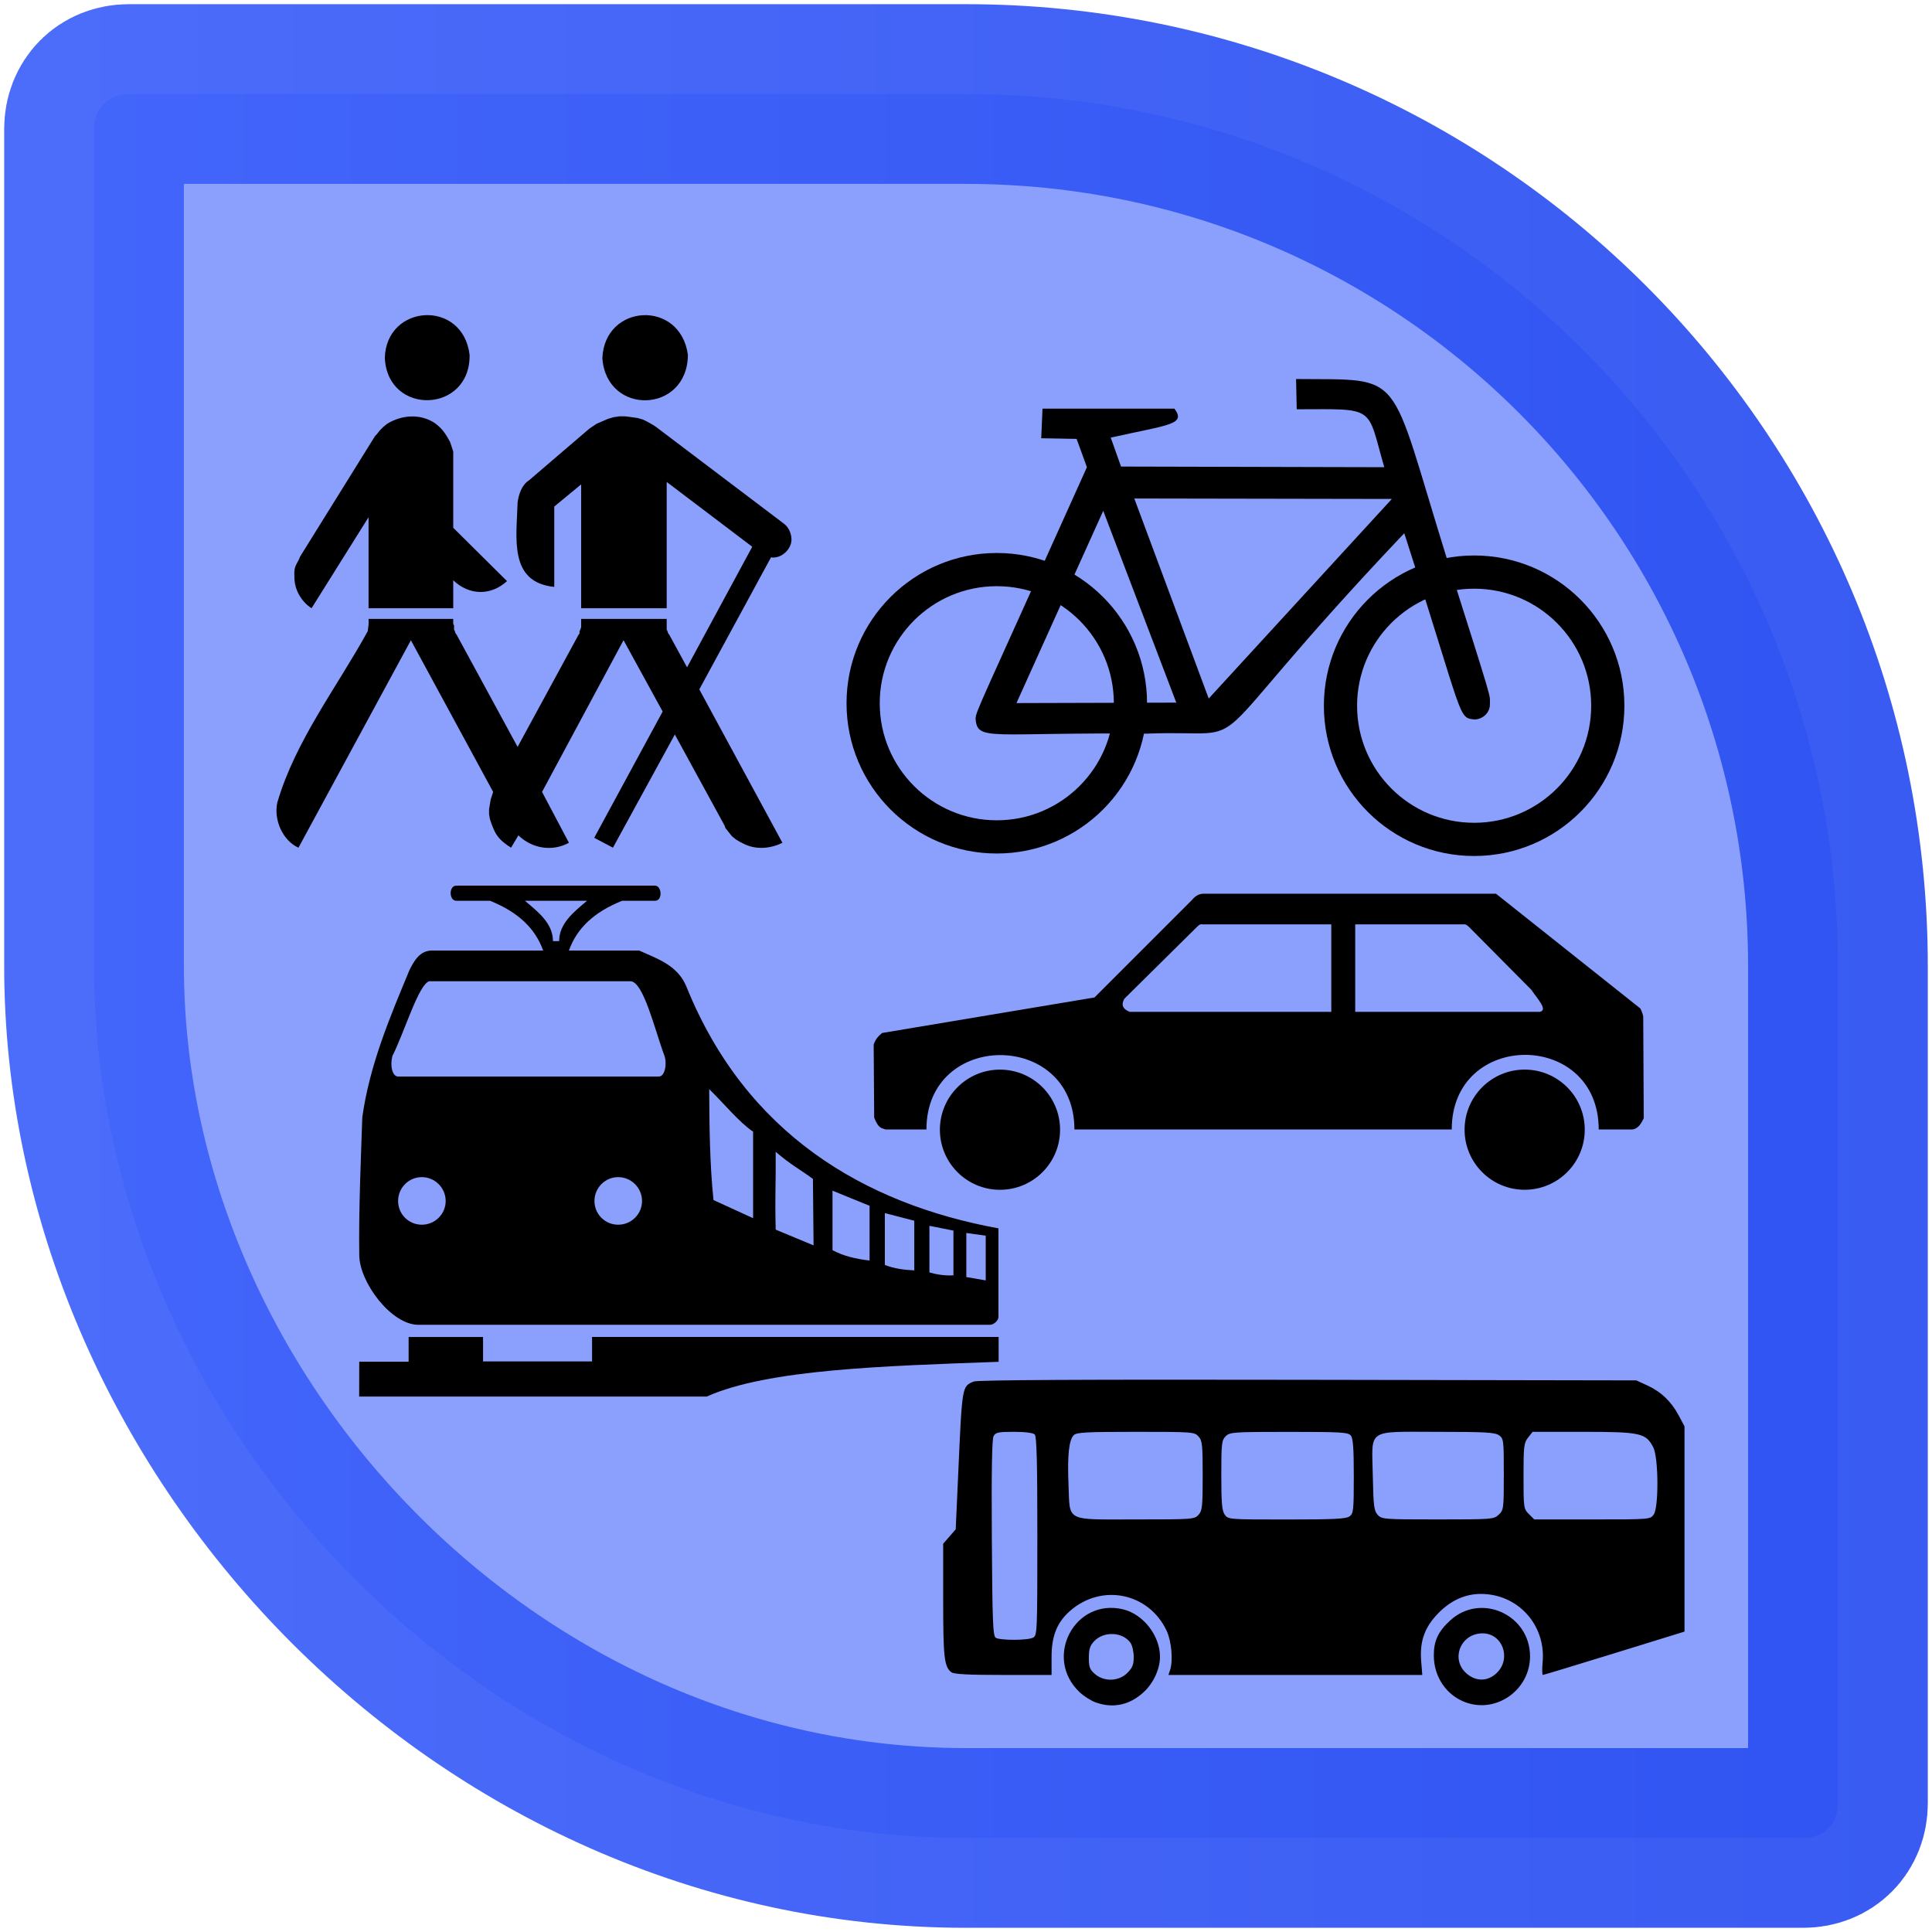
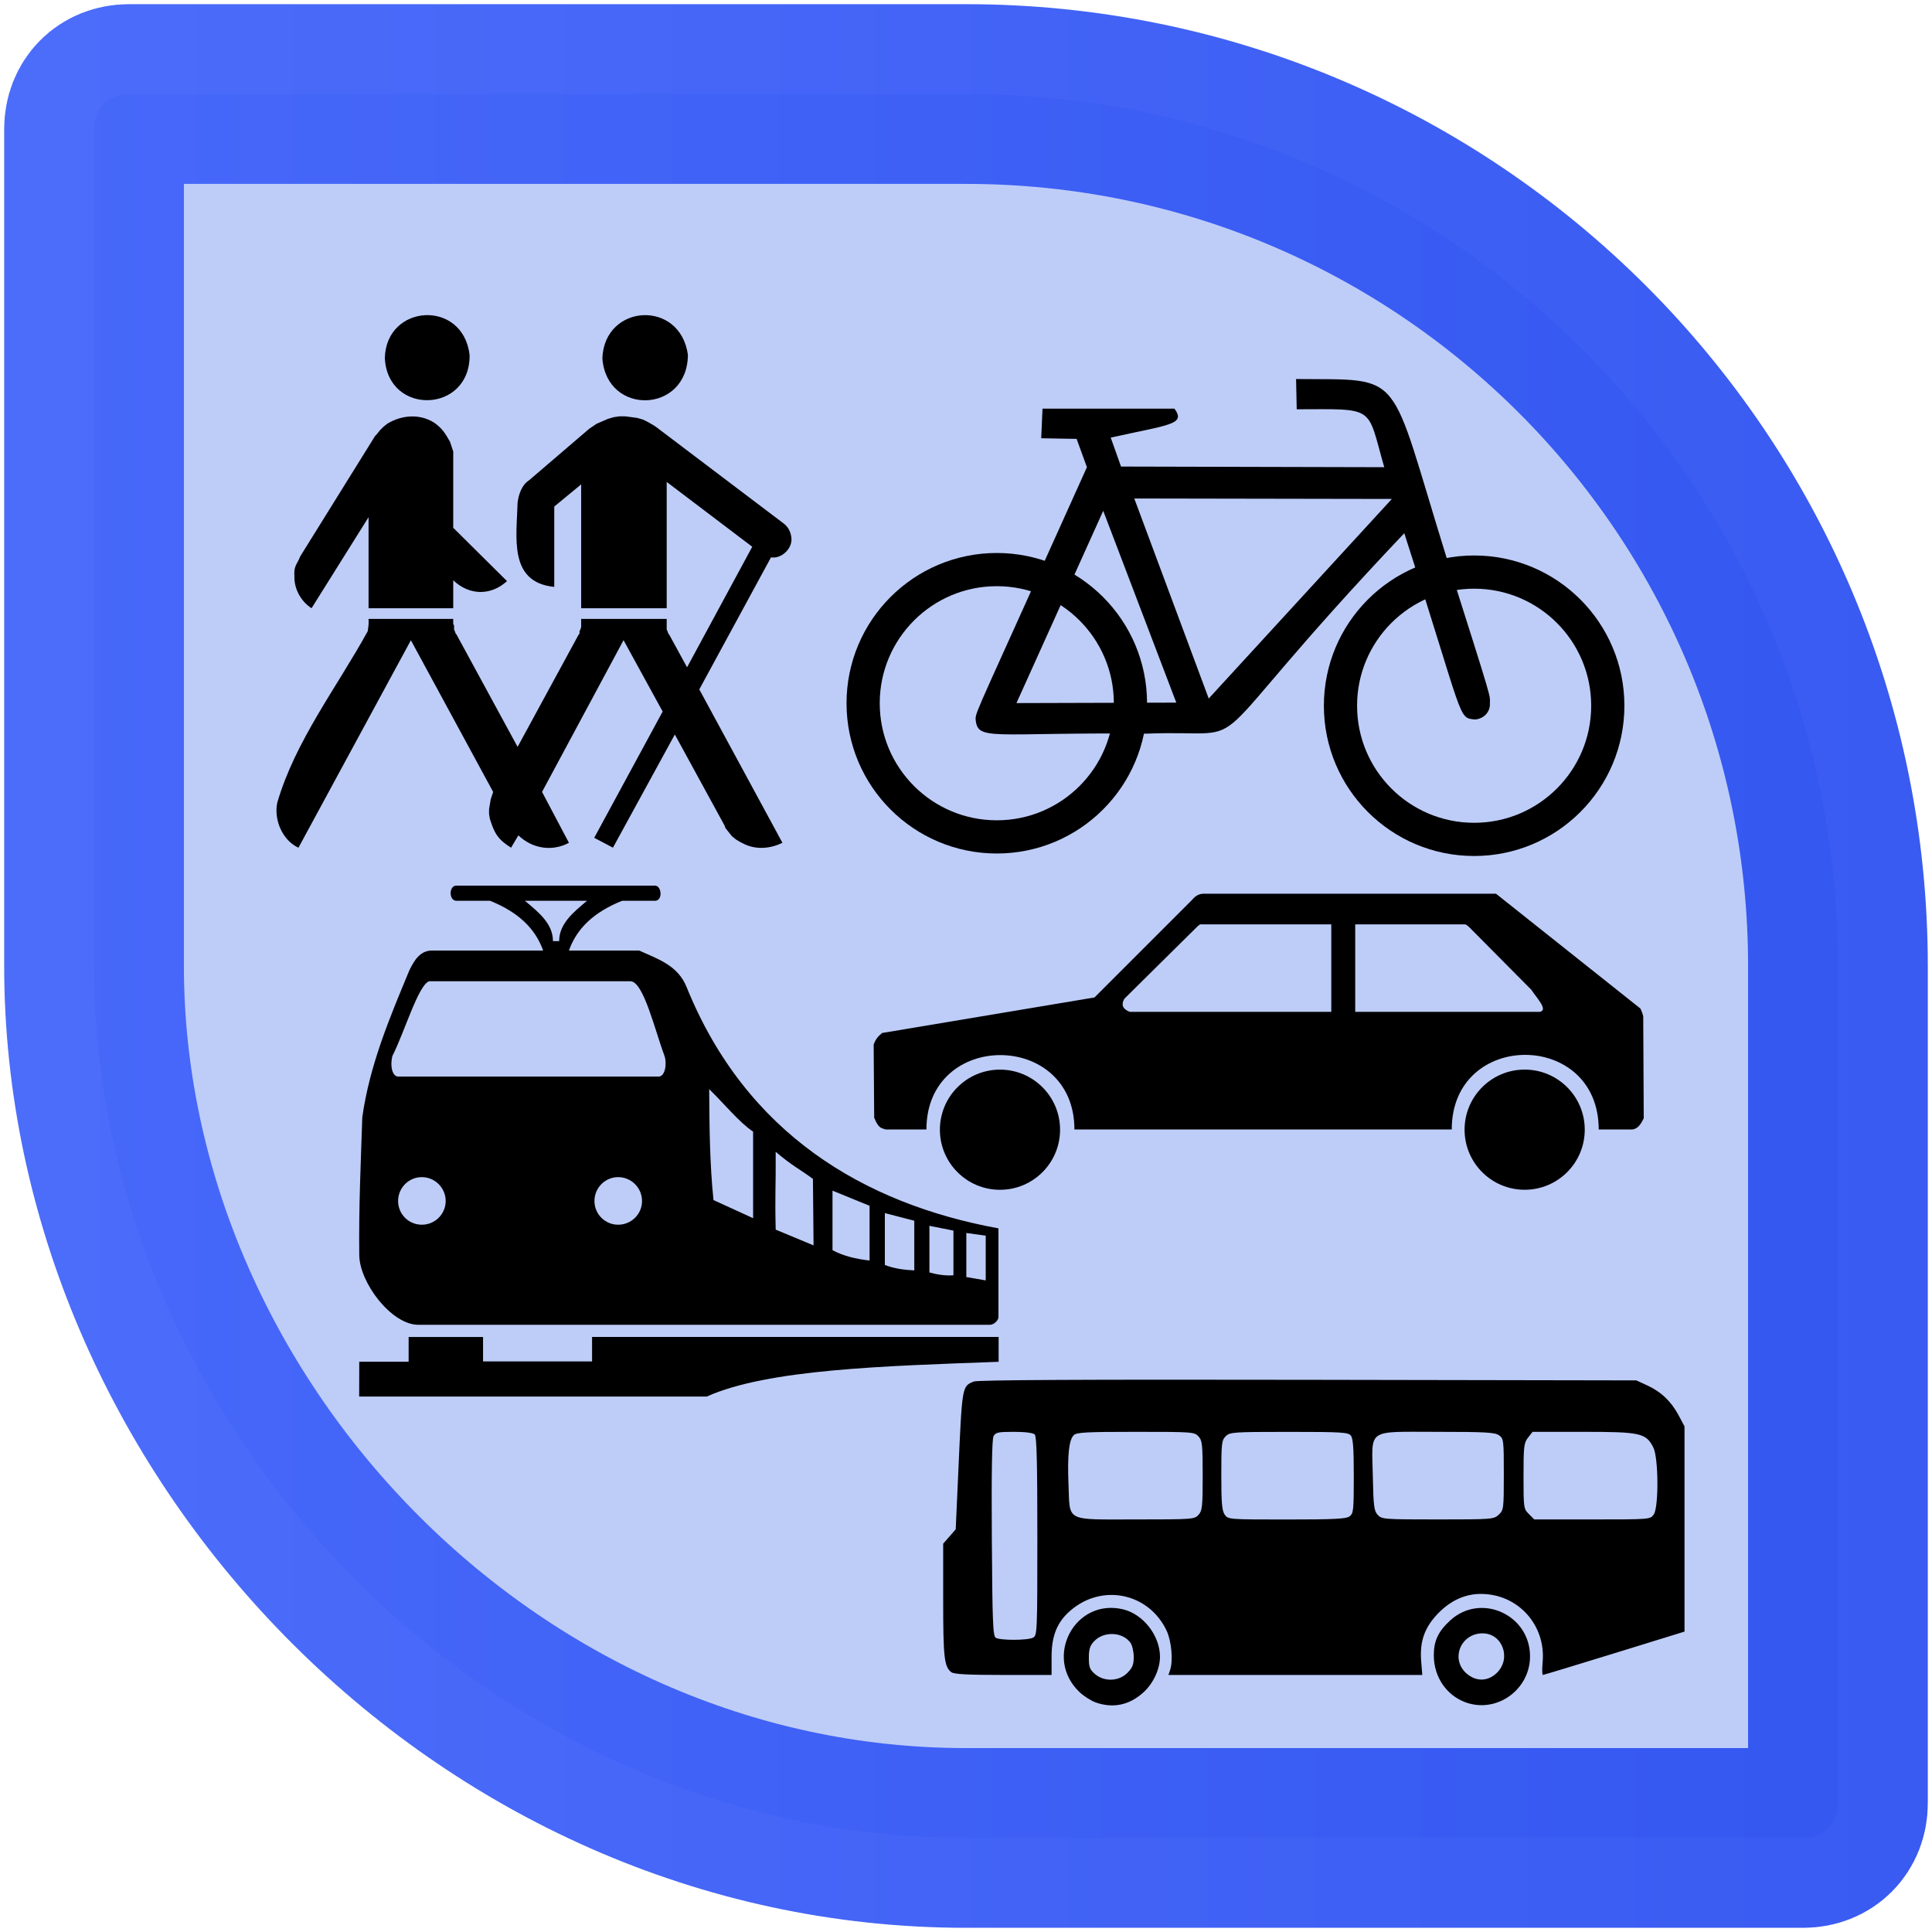
<svg xmlns="http://www.w3.org/2000/svg" xmlns:ns1="http://www.openswatchbook.org/uri/2009/osb" xmlns:xlink="http://www.w3.org/1999/xlink" width="86" height="86" id="svg2" version="1.1">
  <defs id="defs3902">
    <linearGradient id="linearGradient5284" ns1:paint="solid">
      <stop style="stop-color:#3d60fa;stop-opacity:0.917;" offset="0" id="stop5286" />
    </linearGradient>
    <linearGradient id="linearGradient3800">
      <stop style="stop-color:#3d60fa;stop-opacity:0.922;" offset="0" id="stop3802" />
      <stop id="stop5304" offset="1" style="stop-color:#284df0;stop-opacity:0.922;" />
    </linearGradient>
    <linearGradient id="linearGradient3792" ns1:paint="gradient">
      <stop style="stop-color:#92abf3;stop-opacity:0.592;" offset="0" id="stop3794" />
      <stop id="stop3838" offset="1" style="stop-color:#495579;stop-opacity:0.294;" />
    </linearGradient>
    <linearGradient xlink:href="#linearGradient3792" id="linearGradient3798" x1="321.74" y1="499.351" x2="407.14" y2="499.351" gradientUnits="userSpaceOnUse" />
    <linearGradient xlink:href="#linearGradient3800" id="linearGradient5302" x1="321.543" y1="499.351" x2="407.337" y2="499.351" gradientUnits="userSpaceOnUse" gradientTransform="matrix(0.972845,0,0,0.972845,9.896365,13.55987)" />
  </defs>
  <g id="layer1" transform="translate(-321.4399,-456.3509)">
-     <path d="m 403.253,499.351 0,37.268 c 0,0.908 -0.641,1.545 -1.545,1.545 l -37.268,0 c -21.436,0 -38.814,-18.441 -38.814,-38.814 l 0,-37.268 c 0.005,-0.899 0.636,-1.543 1.545,-1.545 l 37.268,0 c 21.436,0 38.814,17.377 38.814,38.814 z" style="fill:#3d60fa;fill-opacity:0.596;stroke:url(#linearGradient5302);stroke-width:8;stroke-miterlimit:4;stroke-dasharray:none" id="path3014" />
+     <path d="m 403.253,499.351 0,37.268 c 0,0.908 -0.641,1.545 -1.545,1.545 l -37.268,0 c -21.436,0 -38.814,-18.441 -38.814,-38.814 l 0,-37.268 c 0.005,-0.899 0.636,-1.543 1.545,-1.545 l 37.268,0 c 21.436,0 38.814,17.377 38.814,38.814 z" style="fill:#92aaf3;fill-opacity:0.592;stroke:url(#linearGradient5302);stroke-width:8;stroke-miterlimit:4;stroke-dasharray:none" id="path3014" />
    <g transform="matrix(0.2308933,0,0,0.2308933,337.2317,447.6896)" id="g2770-8">
-       <circle id="circle2772-9" r="161" transform="matrix(-0.1600455,0,0,0.1600455,250.2112,108.1109)" cy="409" cx="215" style="fill:none;stroke:#000000;stroke-width:40px" d="m 376,409 c 0,88.918 -72.082,161 -161,161 -88.918,0 -161,-72.082 -161,-161 0,-88.918 72.082,-161 161,-161 88.918,0 161,72.082 161,161 z" />
-       <circle id="circle2774-2" r="161" transform="matrix(-0.1600455,0,0,0.1600455,250.2112,108.1109)" cy="406" cx="790" style="fill:none;stroke:#000000;stroke-width:40px" d="m 951,406 c 0,88.918 -72.082,161 -161,161 -88.918,0 -161,-72.082 -161,-161 0,-88.918 72.082,-161 161,-161 88.918,0 161,72.082 161,161 z" />
+       <circle id="circle2772-9" r="161" transform="matrix(-0.1600455,0,0,0.1600455,250.2112,108.1109)" cy="409" cx="215" style="fill:none;stroke:#000000;stroke-width:40px" />
+       <circle id="circle2774-2" r="161" transform="matrix(-0.1600455,0,0,0.1600455,250.2112,108.1109)" cy="406" cx="790" style="fill:none;stroke:#000000;stroke-width:40px" />
      <path d="m 181.474,110.586 c 21.217,0.207 17.619,-2.192 29.033,34.493 9.299,29.311 8.286,26.114 8.335,28.17 0.034,1.597 -1.255,2.864 -2.876,2.972 -3.37,-0.341 -1.952,0.364 -13.634,-35.913 -42.686,45.03 -26.671,37.728 -49.643,38.642 -30.191,-0.289 -32.645,1.572 -33.004,-2.854 0.041,-1.503 0.744,-2.399 21.465,-48.513 l -1.985,-5.459 -6.824,-0.124 0.248,-5.707 25.435,0 c 2.247,3.074 -0.91,3.06 -12.283,5.583 l 1.985,5.583 50.746,0.124 c -3.419,-11.939 -1.489,-11.194 -16.874,-11.167 l -0.124,-5.831 z m 18.464,23.117 -49.656,-0.088 14.351,38.563 35.305,-38.475 z m -55.643,2.289 14.087,36.978 -30.815,0.088 16.728,-37.066 z" id="path2776-6" style="fill:#000000;fill-rule:evenodd;stroke:none" />
    </g>
    <g transform="matrix(0.22666,0,0,0.22666,201.8641,473.1068)" id="g2786-6">
      <path d="m 612.394,112.75 c -2.33,0 -3.484,1.921 -4.438,3.875 -3.889,9.349 -7.825,18.669 -9.25,28.875 -0.294,8.955 -0.71,17.84 -0.594,27 0,5.417 6.299,13.75 11.594,13.75 l 112.281,0 c 0.726,0 1.656,-0.844 1.656,-1.531 l 0,-17.406 C 697.194,162.466 674.1,148.734 662.426,120 c -1.682,-4.312 -5.649,-5.585 -9.344,-7.25 l -40.688,0 z m -0.531,6.031 c 0.068,-0.019 0.152,0 0.219,0 l 39.281,0 c 2.558,0 4.81,9.628 6.656,14.562 0.587,1.603 0.148,4.156 -1.094,4.156 l -51.156,0 c -1.176,0 -1.65,-2.084 -1.156,-4.031 2.408,-4.747 5.145,-14.108 7.25,-14.688 z m 54.969,21.188 c 2.876,2.788 5.959,6.595 8.625,8.344 l 0,17 -7.781,-3.562 c -0.74,-7.17 -0.8,-14.472 -0.844,-21.781 z m 13.062,12.312 c 3.216,2.731 4.533,3.28 7.312,5.312 l 0.125,13.062 -7.438,-3.094 c -0.172,-7.17 0.044,-7.972 0,-15.281 z m -69.5,4.969 c 2.579,0 4.688,2.108 4.688,4.688 2e-5,2.579 -2.108,4.656 -4.688,4.656 -2.579,0 -4.656,-2.077 -4.656,-4.656 0,-2.579 2.077,-4.688 4.656,-4.688 z m 38.562,0 c 2.579,0 4.688,2.108 4.688,4.688 0,2.579 -2.108,4.656 -4.688,4.656 -2.579,1e-5 -4.656,-2.077 -4.656,-4.656 -2e-5,-2.579 2.077,-4.688 4.656,-4.688 z m 42.094,2.656 7.281,2.969 0,10.75 c -2.664,-0.291 -5.151,-0.886 -7.281,-2.031 l 0,-11.688 z m 10.281,4.406 5.781,1.5 0,9.75 c -1.968,-0.088 -3.919,-0.337 -5.781,-1.062 l 0,-10.188 z m 8.75,2.5 4.719,0.938 0,8.781 c -1.636,0.106 -3.189,-0.135 -4.719,-0.562 l 0,-9.156 z m 7.25,1.406 3.812,0.531 0,8.781 -3.812,-0.656 0,-8.656 z" id="path2788-4" style="fill:#000000;fill-opacity:1;fill-rule:evenodd;stroke:none" />
      <path id="path2790-9" d="m 617.19,100 c -1.534,0 -1.487,2.98 0,2.98 l 6.614,0 c 5.592,2.259 8.892,5.472 10.43,9.792 l 2.539,0 0,-0.015 2.509,0 c 1.538,-4.319 4.839,-7.517 10.43,-9.776 l 6.462,0 c 1.595,0 1.353,-2.98 0,-2.98 l -38.984,0 z m 13.456,2.98 12.194,0 c -2.629,2.214 -5.474,4.466 -5.474,7.921 l -0.593,0 -0.623,0 c -2e-5,-3.467 -2.868,-5.701 -5.504,-7.921 z" style="fill:#000000;fill-opacity:1;fill-rule:evenodd;stroke:none" />
      <path id="path2792-5" d="m 598.108,193.504 9.699,0 0,-4.857 14.614,0 0,4.798 21.41,0 0,-4.813 79.844,0 0,4.886 c -22.499,0.822 -45.42,1.463 -57.325,6.826 l -68.257,0 0.015,-6.84 z" style="fill:#000000;fill-opacity:1;fill-rule:evenodd;stroke:none" />
    </g>
    <path id="path2804-0" d="m 349.197,484.849 1.74,3.175 -3.046,5.62 0.833,0.44 2.755,-5.038 2.213,4.052 0.037,0.109 0.291,0.366 0.179,0.145 0.182,0.11 0.218,0.109 c 0.529,0.245 1.159,0.185 1.669,-0.072 l -3.7,-6.827 3.192,-5.877 c 0.475,0.078 0.968,-0.406 0.907,-0.875 -0.024,-0.238 -0.134,-0.473 -0.326,-0.62 l -5.694,-4.308 -0.109,-0.074 -0.253,-0.145 -0.219,-0.11 -0.253,-0.073 -0.255,-0.035 -0.291,-0.038 -0.253,0 -0.255,0.038 -0.253,0.074 -0.507,0.218 -0.326,0.219 -2.685,2.3 c -0.321,0.2 -0.461,0.63 -0.508,0.984 -0.04,1.554 -0.413,3.555 1.632,3.76 l 0,-3.577 1.197,-0.986 0,5.513 3.808,0 0,-5.622 3.808,2.885 -2.902,5.366 -0.798,-1.462 -0.035,-0.035 -0.038,-0.11 -0.035,-0.073 0,-0.475 -3.808,0 0,0.366 -0.036,0.11 -0.037,0.073 0,0.11 -0.036,0.035 -2.72,5.003 -2.72,-5.003 -0.035,-0.035 -0.038,-0.11 -0.035,-0.073 0,-0.183 -0.038,-0.071 0,-0.221 -3.77,0 c 0.021,0.19 -0.01,0.366 -0.036,0.549 -1.355,2.467 -3.228,4.888 -4.025,7.628 -0.163,0.763 0.229,1.678 0.942,2.008 l 5.005,-9.235 3.662,6.752 -0.109,0.33 -0.036,0.218 -0.037,0.218 0,0.219 0.037,0.218 c 0.206,0.652 0.357,0.91 0.942,1.279 l 0.326,-0.549 c 0.618,0.592 1.504,0.734 2.25,0.33 l -1.197,-2.264 3.627,-6.752 z m -7.581,-1.424 -3.77,0 0,-4.052 -2.538,4.052 c -0.47,-0.304 -0.779,-0.855 -0.763,-1.424 -0.036,-0.48 0.132,-0.537 0.255,-0.877 l 3.336,-5.366 0.073,-0.073 0.144,-0.181 0.146,-0.147 0.179,-0.145 c 0.644,-0.392 1.452,-0.456 2.103,-0.038 0.357,0.261 0.477,0.468 0.69,0.841 l 0.073,0.218 0.071,0.218 0,3.393 2.394,2.374 c -0.725,0.663 -1.688,0.639 -2.394,-0.038 l 0,1.243 z m 6.637,-11.134 c 0.102,-2.426 3.466,-2.618 3.808,-0.147 -0.019,2.624 -3.629,2.726 -3.808,0.147 z m -9.683,0 c 0.057,-2.414 3.471,-2.631 3.773,-0.147 0.043,2.607 -3.643,2.731 -3.773,0.147" style="fill:#000000" />
    <path id="path2219-4" d="m 370.212,532.131 c -0.208,-0.074 -0.531,-0.281 -0.719,-0.459 -1.616,-1.536 -0.213,-4.2 1.94,-3.684 0.898,0.215 1.642,1.172 1.642,2.111 0,0.543 -0.291,1.175 -0.728,1.577 -0.624,0.575 -1.359,0.732 -2.136,0.455 z m 1.409,-1.312 c 0.228,-0.228 0.285,-0.37 0.285,-0.709 0,-0.233 -0.064,-0.516 -0.142,-0.628 -0.346,-0.494 -1.19,-0.533 -1.621,-0.074 -0.184,0.196 -0.235,0.357 -0.235,0.738 0,0.414 0.042,0.524 0.274,0.723 0.41,0.352 1.06,0.33 1.44,-0.05 z m 15.072,1.314 c -0.861,-0.307 -1.425,-1.131 -1.429,-2.086 -0.004,-0.651 0.192,-1.069 0.725,-1.561 1.359,-1.253 3.558,-0.267 3.558,1.595 0,1.481 -1.477,2.543 -2.854,2.052 z m 1.388,-1.329 c 0.643,-0.643 0.235,-1.747 -0.646,-1.747 -0.989,0 -1.445,1.171 -0.701,1.798 0.431,0.363 0.953,0.343 1.347,-0.05 z m -24.293,-0.017 c -0.317,-0.241 -0.364,-0.652 -0.364,-3.196 l 0,-2.525 0.279,-0.32 0.279,-0.32 0.114,-2.535 c 0.174,-3.884 0.165,-3.827 0.69,-4.044 0.168,-0.07 4.872,-0.094 14.87,-0.076 l 14.623,0.026 0.487,0.224 c 0.617,0.284 1.067,0.714 1.398,1.335 l 0.259,0.487 0,4.568 0,4.568 -3.12,0.964 c -1.716,0.53 -3.148,0.964 -3.183,0.965 -0.035,3.3e-4 -0.041,-0.255 -0.012,-0.567 0.15,-1.659 -1.1,-3.039 -2.751,-3.039 -0.685,0 -1.316,0.28 -1.861,0.825 -0.633,0.633 -0.866,1.268 -0.795,2.162 l 0.05,0.62 -5.65,0 -5.65,0 0.074,-0.219 c 0.14,-0.416 0.063,-1.287 -0.154,-1.749 -0.795,-1.691 -2.89,-2.12 -4.301,-0.882 -0.578,0.507 -0.821,1.113 -0.821,2.046 l 0,0.804 -2.15,1.5e-4 c -1.57,1.6e-4 -2.194,-0.033 -2.311,-0.122 z m 3.639,-1.539 c 0.182,-0.098 0.189,-0.251 0.189,-4.514 0,-3.302 -0.029,-4.442 -0.117,-4.53 -0.072,-0.072 -0.426,-0.117 -0.923,-0.117 -0.705,0 -0.819,0.024 -0.91,0.194 -0.07,0.131 -0.095,1.6 -0.076,4.537 0.024,3.734 0.048,4.356 0.174,4.435 0.197,0.125 1.428,0.121 1.664,-0.006 z m 7.363,-5.466 c 0.166,-0.184 0.186,-0.368 0.186,-1.745 0,-1.377 -0.019,-1.561 -0.186,-1.745 -0.18,-0.199 -0.266,-0.205 -2.796,-0.205 -2.199,0 -2.633,0.023 -2.757,0.147 -0.216,0.216 -0.288,0.897 -0.234,2.206 0.069,1.673 -0.177,1.546 3,1.546 2.521,0 2.608,-0.006 2.788,-0.205 z m 6.723,0.067 c 0.174,-0.127 0.189,-0.267 0.189,-1.788 0,-1.255 -0.032,-1.689 -0.134,-1.811 -0.118,-0.143 -0.435,-0.161 -2.754,-0.161 -2.49,0 -2.63,0.011 -2.815,0.195 -0.178,0.178 -0.195,0.325 -0.195,1.733 0,1.234 0.03,1.581 0.152,1.755 0.15,0.215 0.175,0.217 2.76,0.217 2.098,0 2.645,-0.027 2.797,-0.138 z m 6.641,-0.074 c 0.218,-0.205 0.226,-0.266 0.226,-1.798 0,-1.528 -0.008,-1.592 -0.217,-1.738 -0.182,-0.128 -0.613,-0.152 -2.73,-0.152 -3.19,0 -2.928,-0.177 -2.885,1.946 0.027,1.354 0.054,1.568 0.217,1.748 0.179,0.198 0.269,0.205 2.675,0.205 2.421,0 2.495,-0.006 2.715,-0.212 z m 6.898,-0.005 c 0.23,-0.329 0.216,-2.533 -0.019,-2.992 -0.326,-0.637 -0.568,-0.691 -3.111,-0.691 l -2.261,0 -0.202,0.257 c -0.184,0.234 -0.202,0.388 -0.202,1.71 0,1.413 0.006,1.46 0.239,1.693 l 0.239,0.239 2.582,0 c 2.558,0 2.584,-8.9e-4 2.734,-0.217 z" style="fill:#000000" />
    <g transform="matrix(0.4309054,0,0,0.4309054,342.0045,485.0545)" id="g2458-4-8">
      <path d="m 61.783,50.089 c 0,3.428 -2.779,6.207 -6.207,6.207 -3.428,0 -6.207,-2.779 -6.207,-6.207 0,-3.428 2.779,-6.207 6.207,-6.207 3.428,0 6.207,2.779 6.207,6.207 l 0,0 z" id="path2439-9-7" style="fill:#000000;fill-opacity:1;fill-rule:nonzero;stroke:none" />
      <path d="m 76.773,25.712 c -0.695,-0.043 -1.052,0.282 -1.383,0.665 L 65.34,36.427 43.405,40.096 c -0.306,0.267 -0.632,0.509 -0.877,1.196 l 0.053,7.551 c 0.476,1.21 0.81,1.055 1.17,1.223 l 4.227,0 c 0,-10.266 15.288,-10.226 15.288,0 l 38.978,0 c 0,-10.287 15.182,-10.266 15.182,0 l 3.456,0 c 0.582,-0.054 0.919,-0.568 1.196,-1.17 l -0.053,-10.502 c -0.042,-0.225 -0.128,-0.476 -0.292,-0.824 l -14.916,-11.858 -30.044,0 z m -0.479,3.164 c 0.056,-0.015 0.113,-0.011 0.186,0 l 13.321,0 0,9.04 -20.818,0 C 68.191,37.603 68.095,37.136 68.424,36.56 l 7.471,-7.391 c 0.126,-0.107 0.23,-0.249 0.399,-0.292 z m 15.979,0 11.167,0 c 0.293,-0.043 0.443,0.149 0.612,0.292 l 6.408,6.461 c 0.591,0.89 1.78,2.107 0.877,2.287 l -19.064,0 0,-9.04 z" id="path2441-2-1" style="fill:#000000;fill-opacity:1;fill-rule:evenodd;stroke:none" />
      <path d="m 115.984,50.086 c 0,3.428 -2.779,6.207 -6.207,6.207 -3.428,0 -6.207,-2.779 -6.207,-6.207 0,-3.428 2.779,-6.207 6.207,-6.207 3.428,0 6.207,2.779 6.207,6.207 l 0,0 z" id="path2443-0-7" style="fill:#000000;fill-opacity:1;fill-rule:nonzero;stroke:none" />
    </g>
  </g>
</svg>
